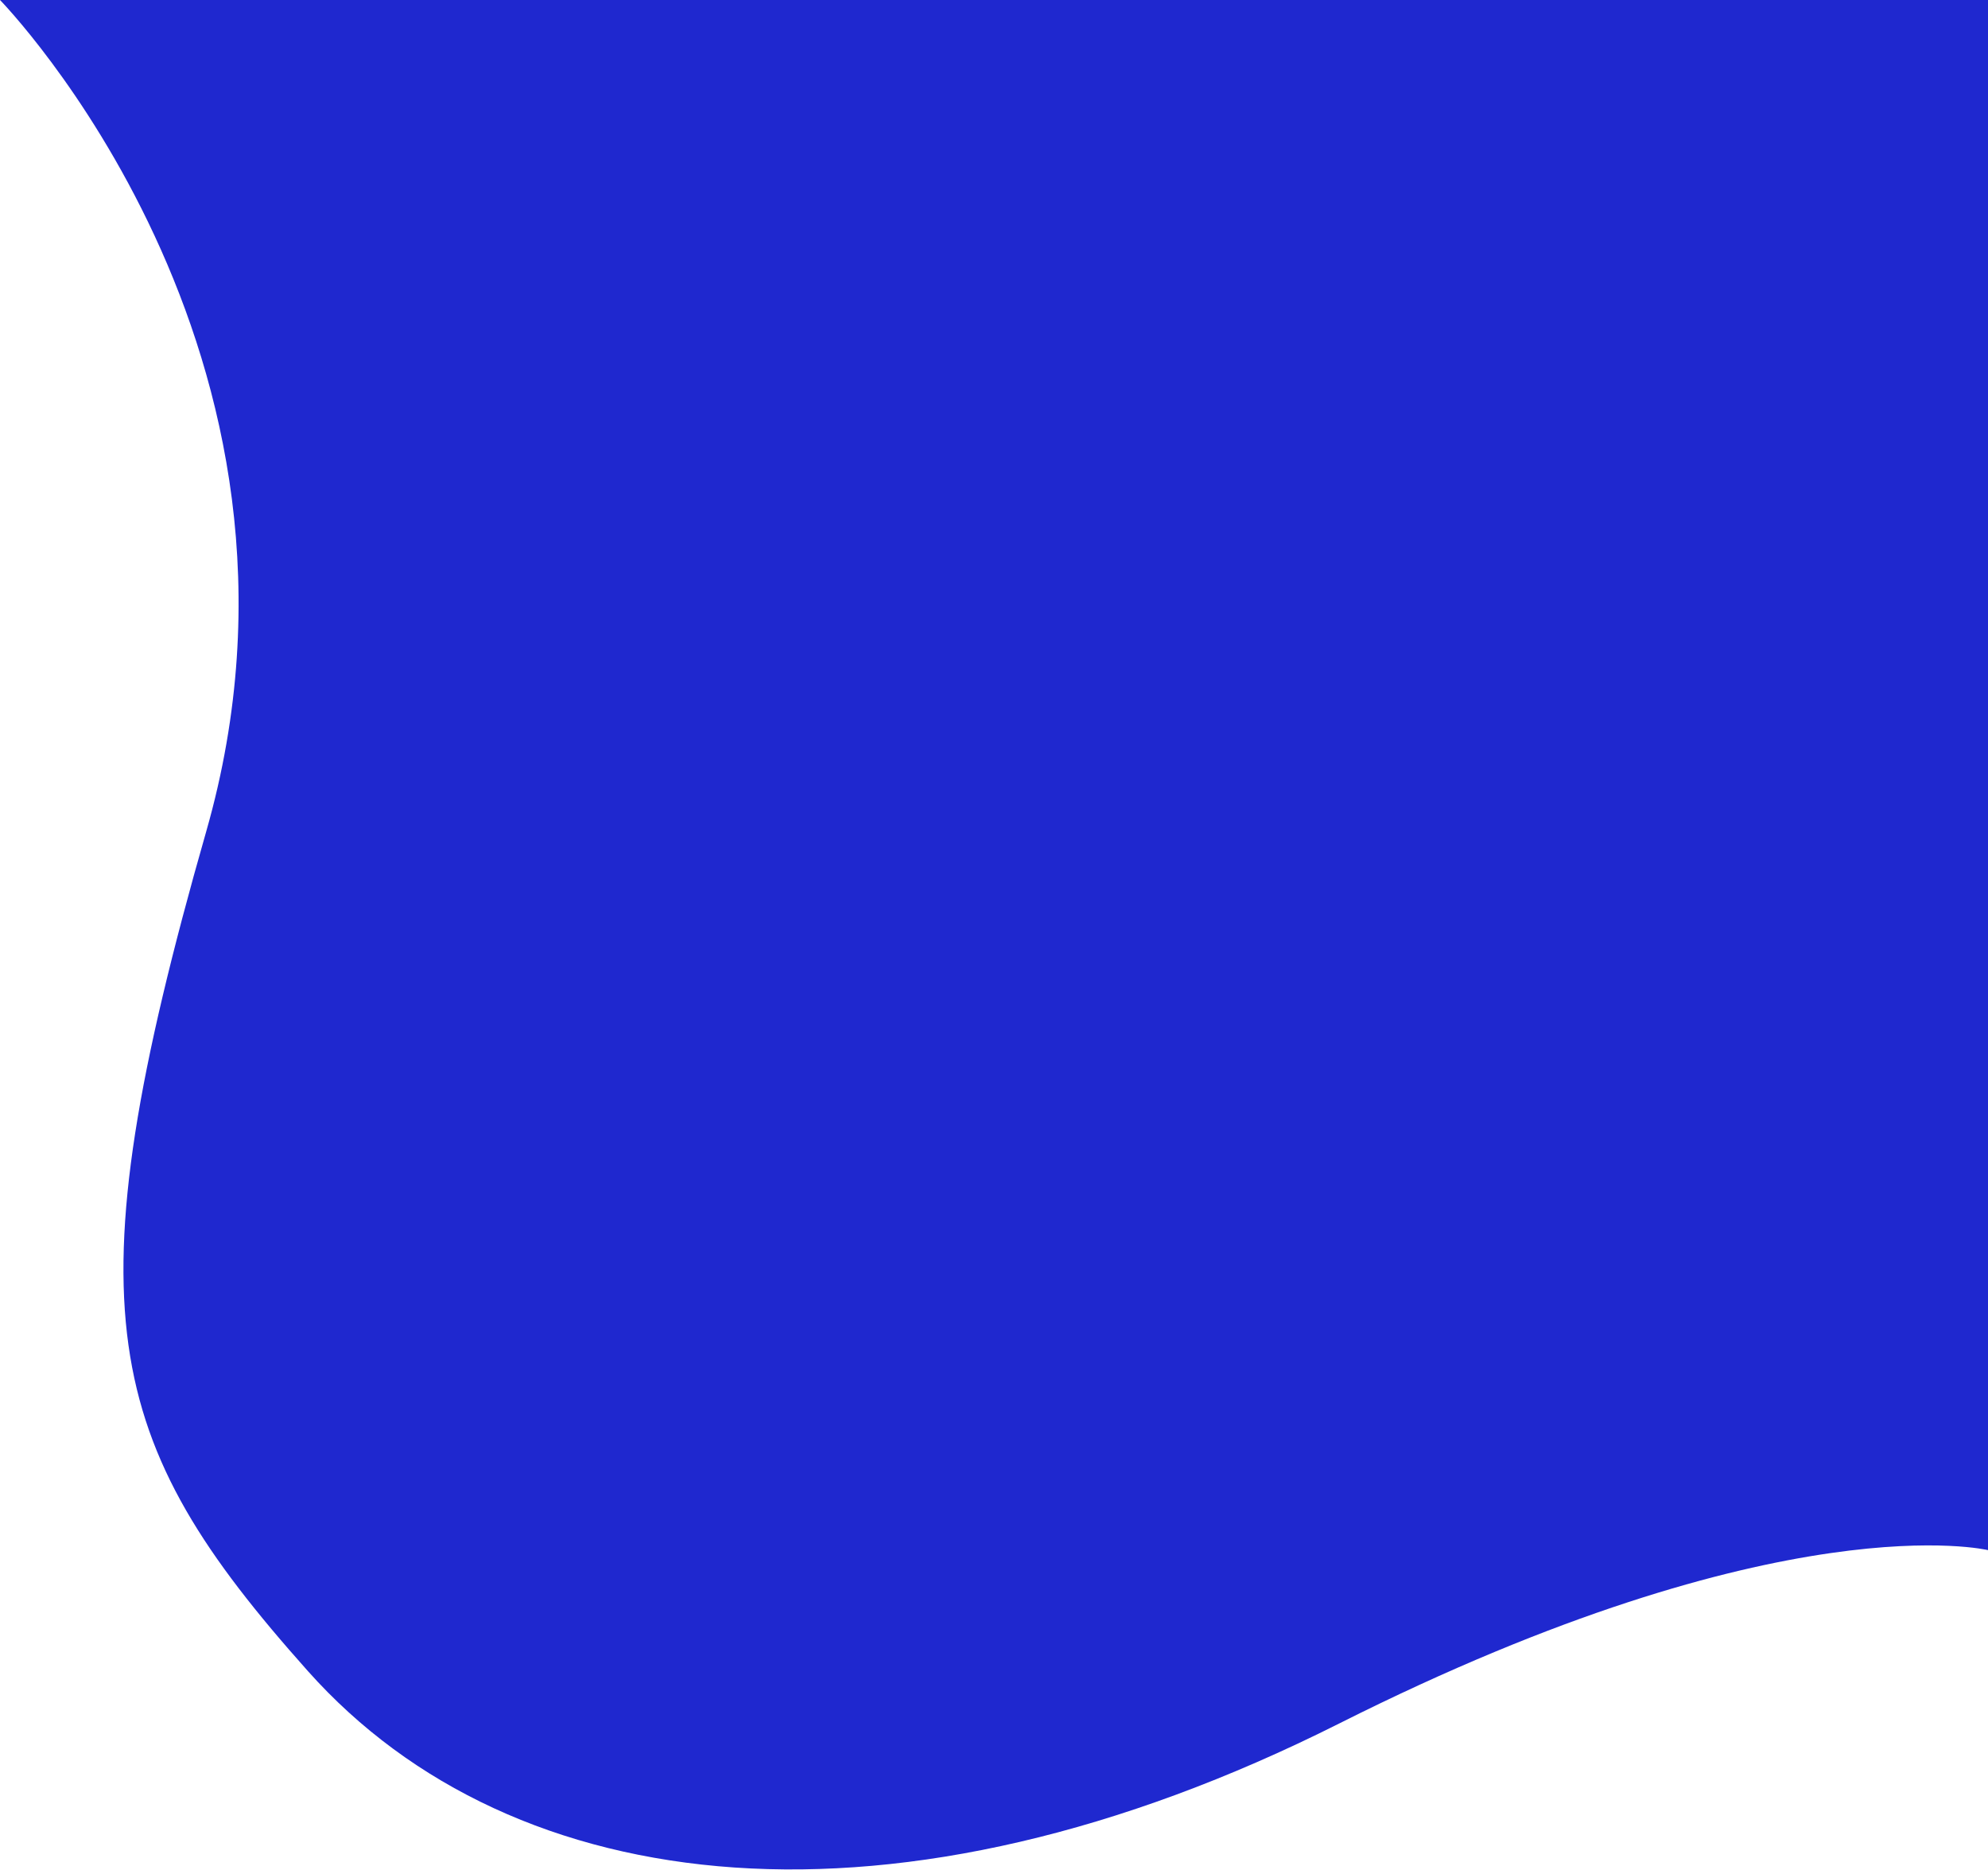
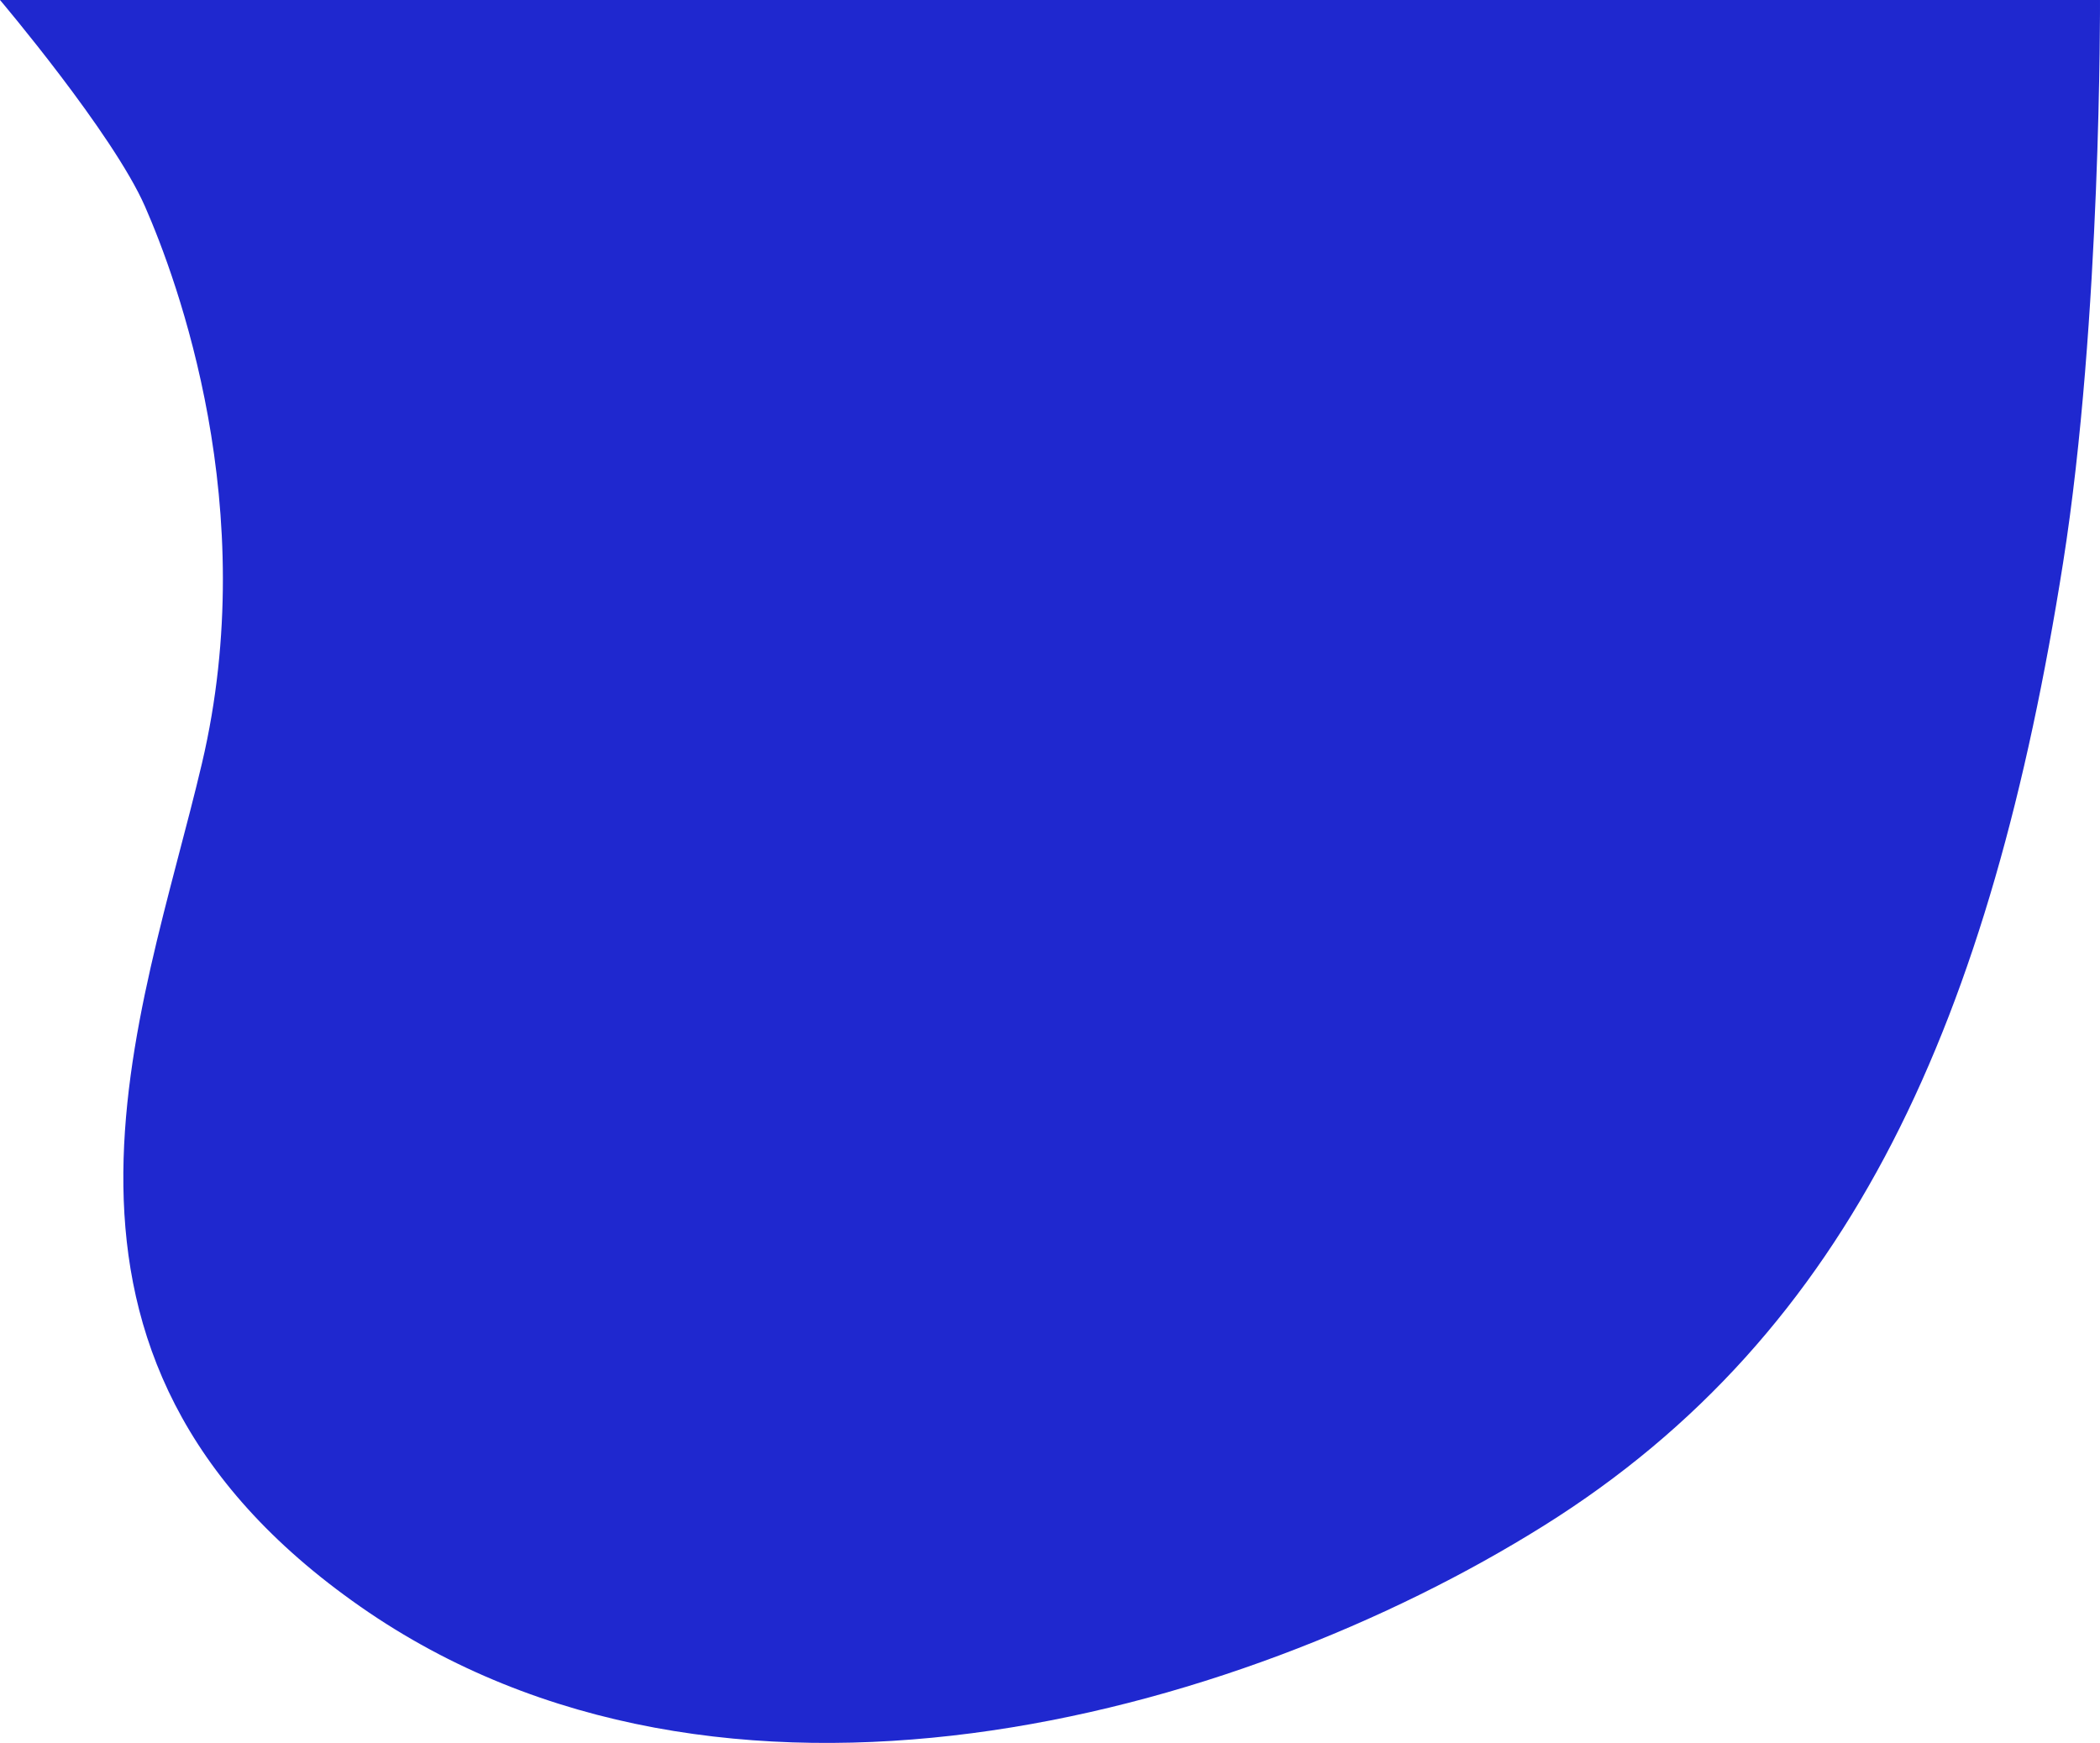
- <svg xmlns="http://www.w3.org/2000/svg" width="794.267" height="746.704" viewBox="0 0 794.267 746.704">
-   <path id="Path_6" data-name="Path 6" d="M6031.5,665.933s137.241,140.408,82.373,332.174-41.513,243.222,40.69,335.36,234.74,109.969,411.981,20.879,259.222-69.251,259.222-69.251V665.933Z" transform="translate(-6031.498 -665.933)" fill="#1f28cf" />
+ <svg xmlns="http://www.w3.org/2000/svg" width="910.684" height="755.841" viewBox="0 0 910.684 755.841">
+   <path id="Path_11" data-name="Path 11" d="M-1507.169,88.069c13.887,31.7,50.712,130.732,24.7,241.407s-87.815,256.6,68.814,365.848,379.062,48.668,513.093-35.19,194.011-220.342,225.173-417.542C-658.741,137.228-659.38-1.489-659.38-1.489h-910.68S-1521.056,56.372-1507.169,88.069Z" transform="translate(1570.06 1.489)" fill="#1f28cf" />
</svg>
